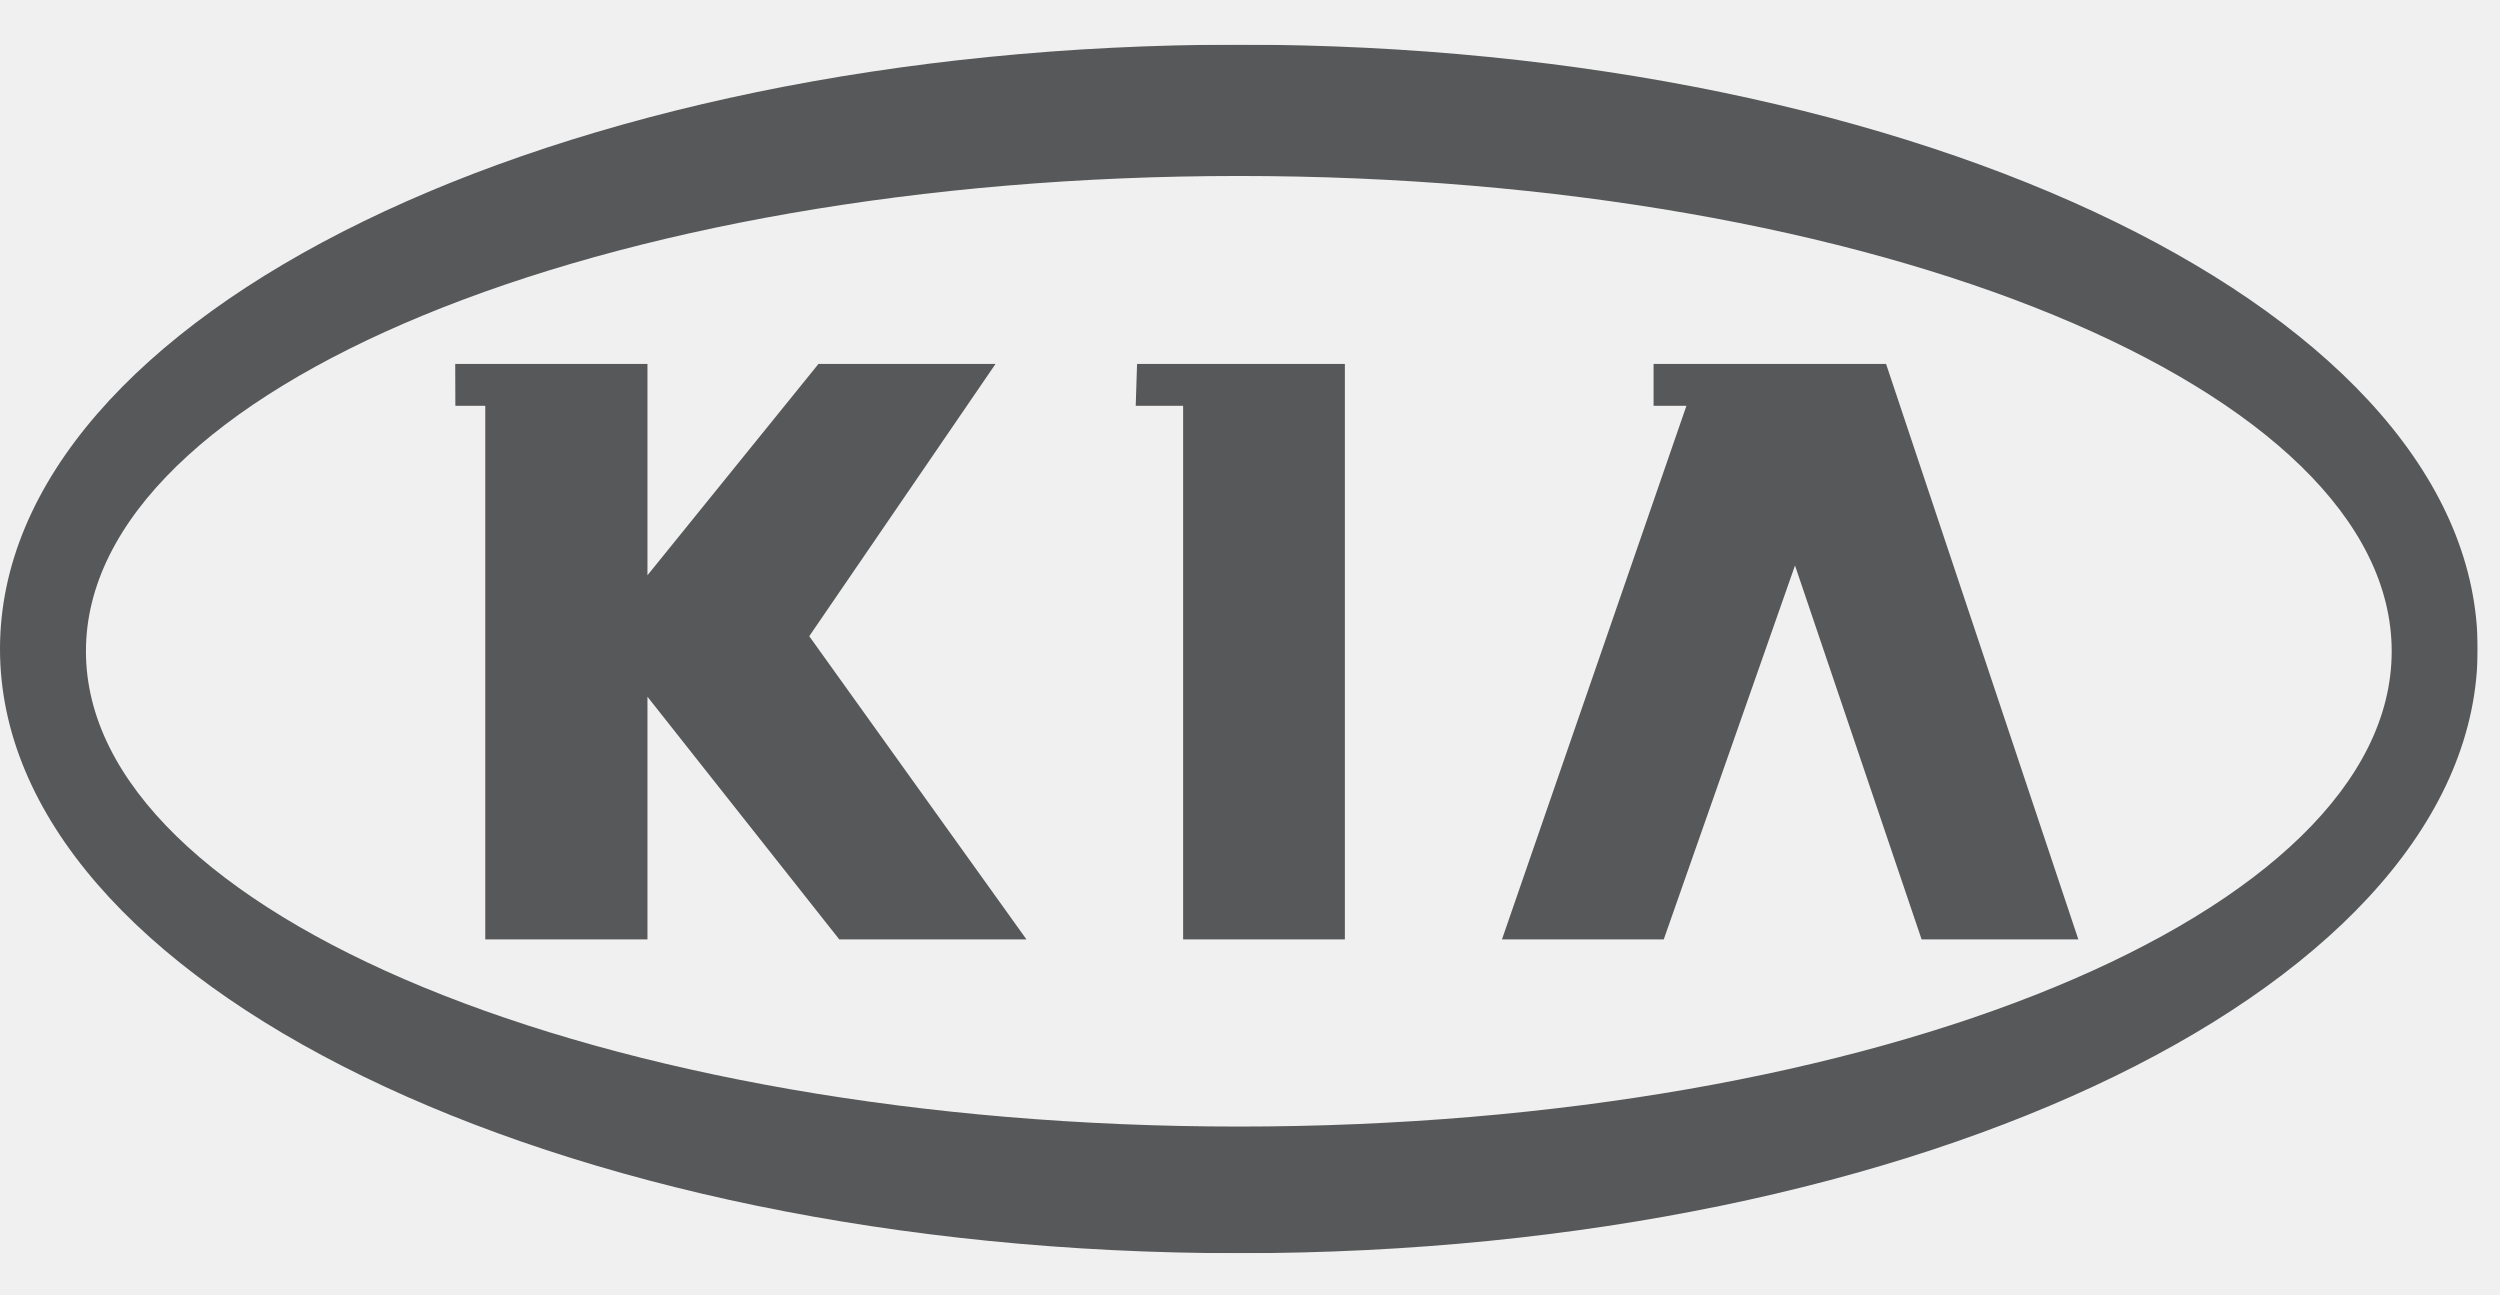
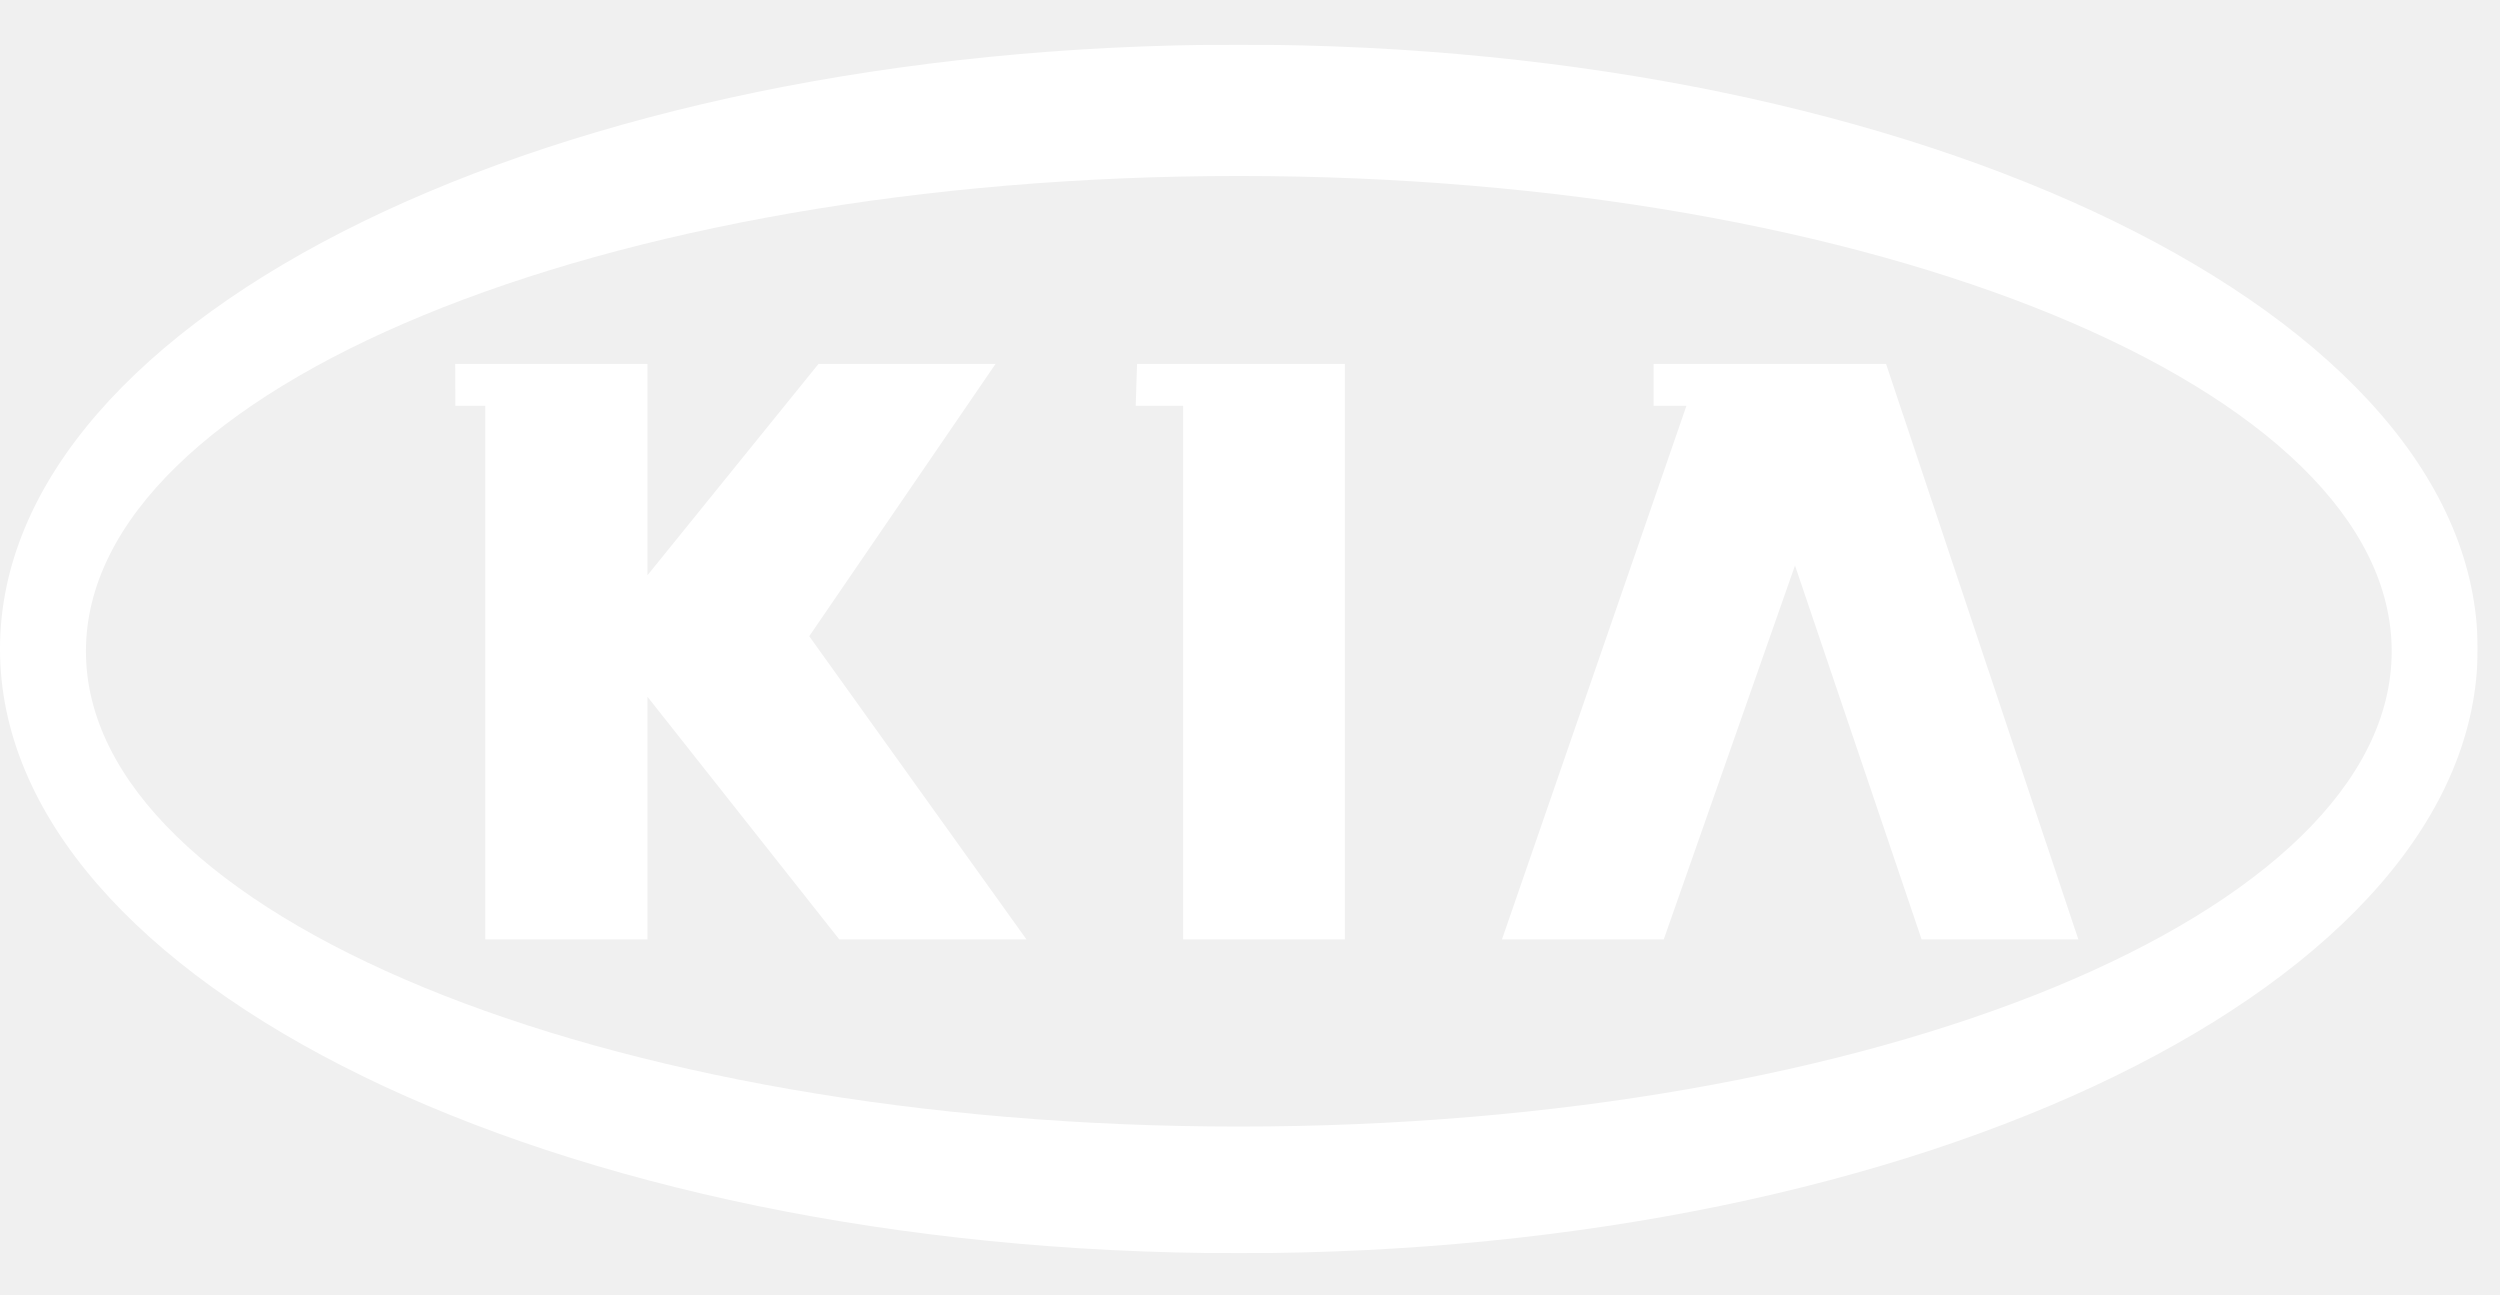
<svg xmlns="http://www.w3.org/2000/svg" xmlns:xlink="http://www.w3.org/1999/xlink" width="56" height="29" viewBox="0 0 56 29">
  <defs>
    <path id="a" d="M0 .928h55.5V28H0z" />
  </defs>
  <g fill="none" fill-rule="evenodd">
    <g transform="translate(0 .072)">
      <mask id="b" fill="#fff">
        <use xlink:href="#a" />
      </mask>
-       <path fill="#575859" d="M27.75 25.163c-14.263 0-25.825-4.767-25.825-10.647S13.487 3.87 27.75 3.87c14.263 0 25.824 4.767 25.824 10.647S42.013 25.163 27.75 25.163m0-24.235C12.423.928 0 6.988 0 14.464 0 21.94 12.423 28 27.75 28c15.327 0 27.75-6.06 27.75-13.536S43.076.928 27.75.928" mask="url(#b)" />
+       <path fill="rgb(255,255,255)" d="M27.75 25.163c-14.263 0-25.825-4.767-25.825-10.647S13.487 3.87 27.75 3.87c14.263 0 25.824 4.767 25.824 10.647S42.013 25.163 27.75 25.163m0-24.235C12.423.928 0 6.988 0 14.464 0 21.94 12.423 28 27.75 28c15.327 0 27.75-6.06 27.75-13.536S43.076.928 27.75.928" mask="url(#b)" />
    </g>
-     <path fill="#575859" d="M33.644 21.043h3.624l2.94-8.376 2.836 8.376h3.511L42.248 8.152H37.04v.938h.736l-4.132 11.953zM25.47 8.152h4.655v12.89h-3.623V9.09H25.44l.03-.938zm-15.273 0h4.306v4.734l3.831-4.734H22.3l-4.173 6.099 4.866 6.792H18.8l-4.297-5.436v5.436H10.87V9.09h-.67l-.003-.938z" />
+     <path fill="rgb(255,255,255)" d="M33.644 21.043h3.624l2.94-8.376 2.836 8.376h3.511L42.248 8.152H37.04v.938h.736l-4.132 11.953zM25.47 8.152h4.655v12.89h-3.623V9.09H25.44l.03-.938zm-15.273 0h4.306v4.734l3.831-4.734H22.3l-4.173 6.099 4.866 6.792H18.8l-4.297-5.436v5.436H10.87V9.09h-.67l-.003-.938z" />
  </g>
</svg>
